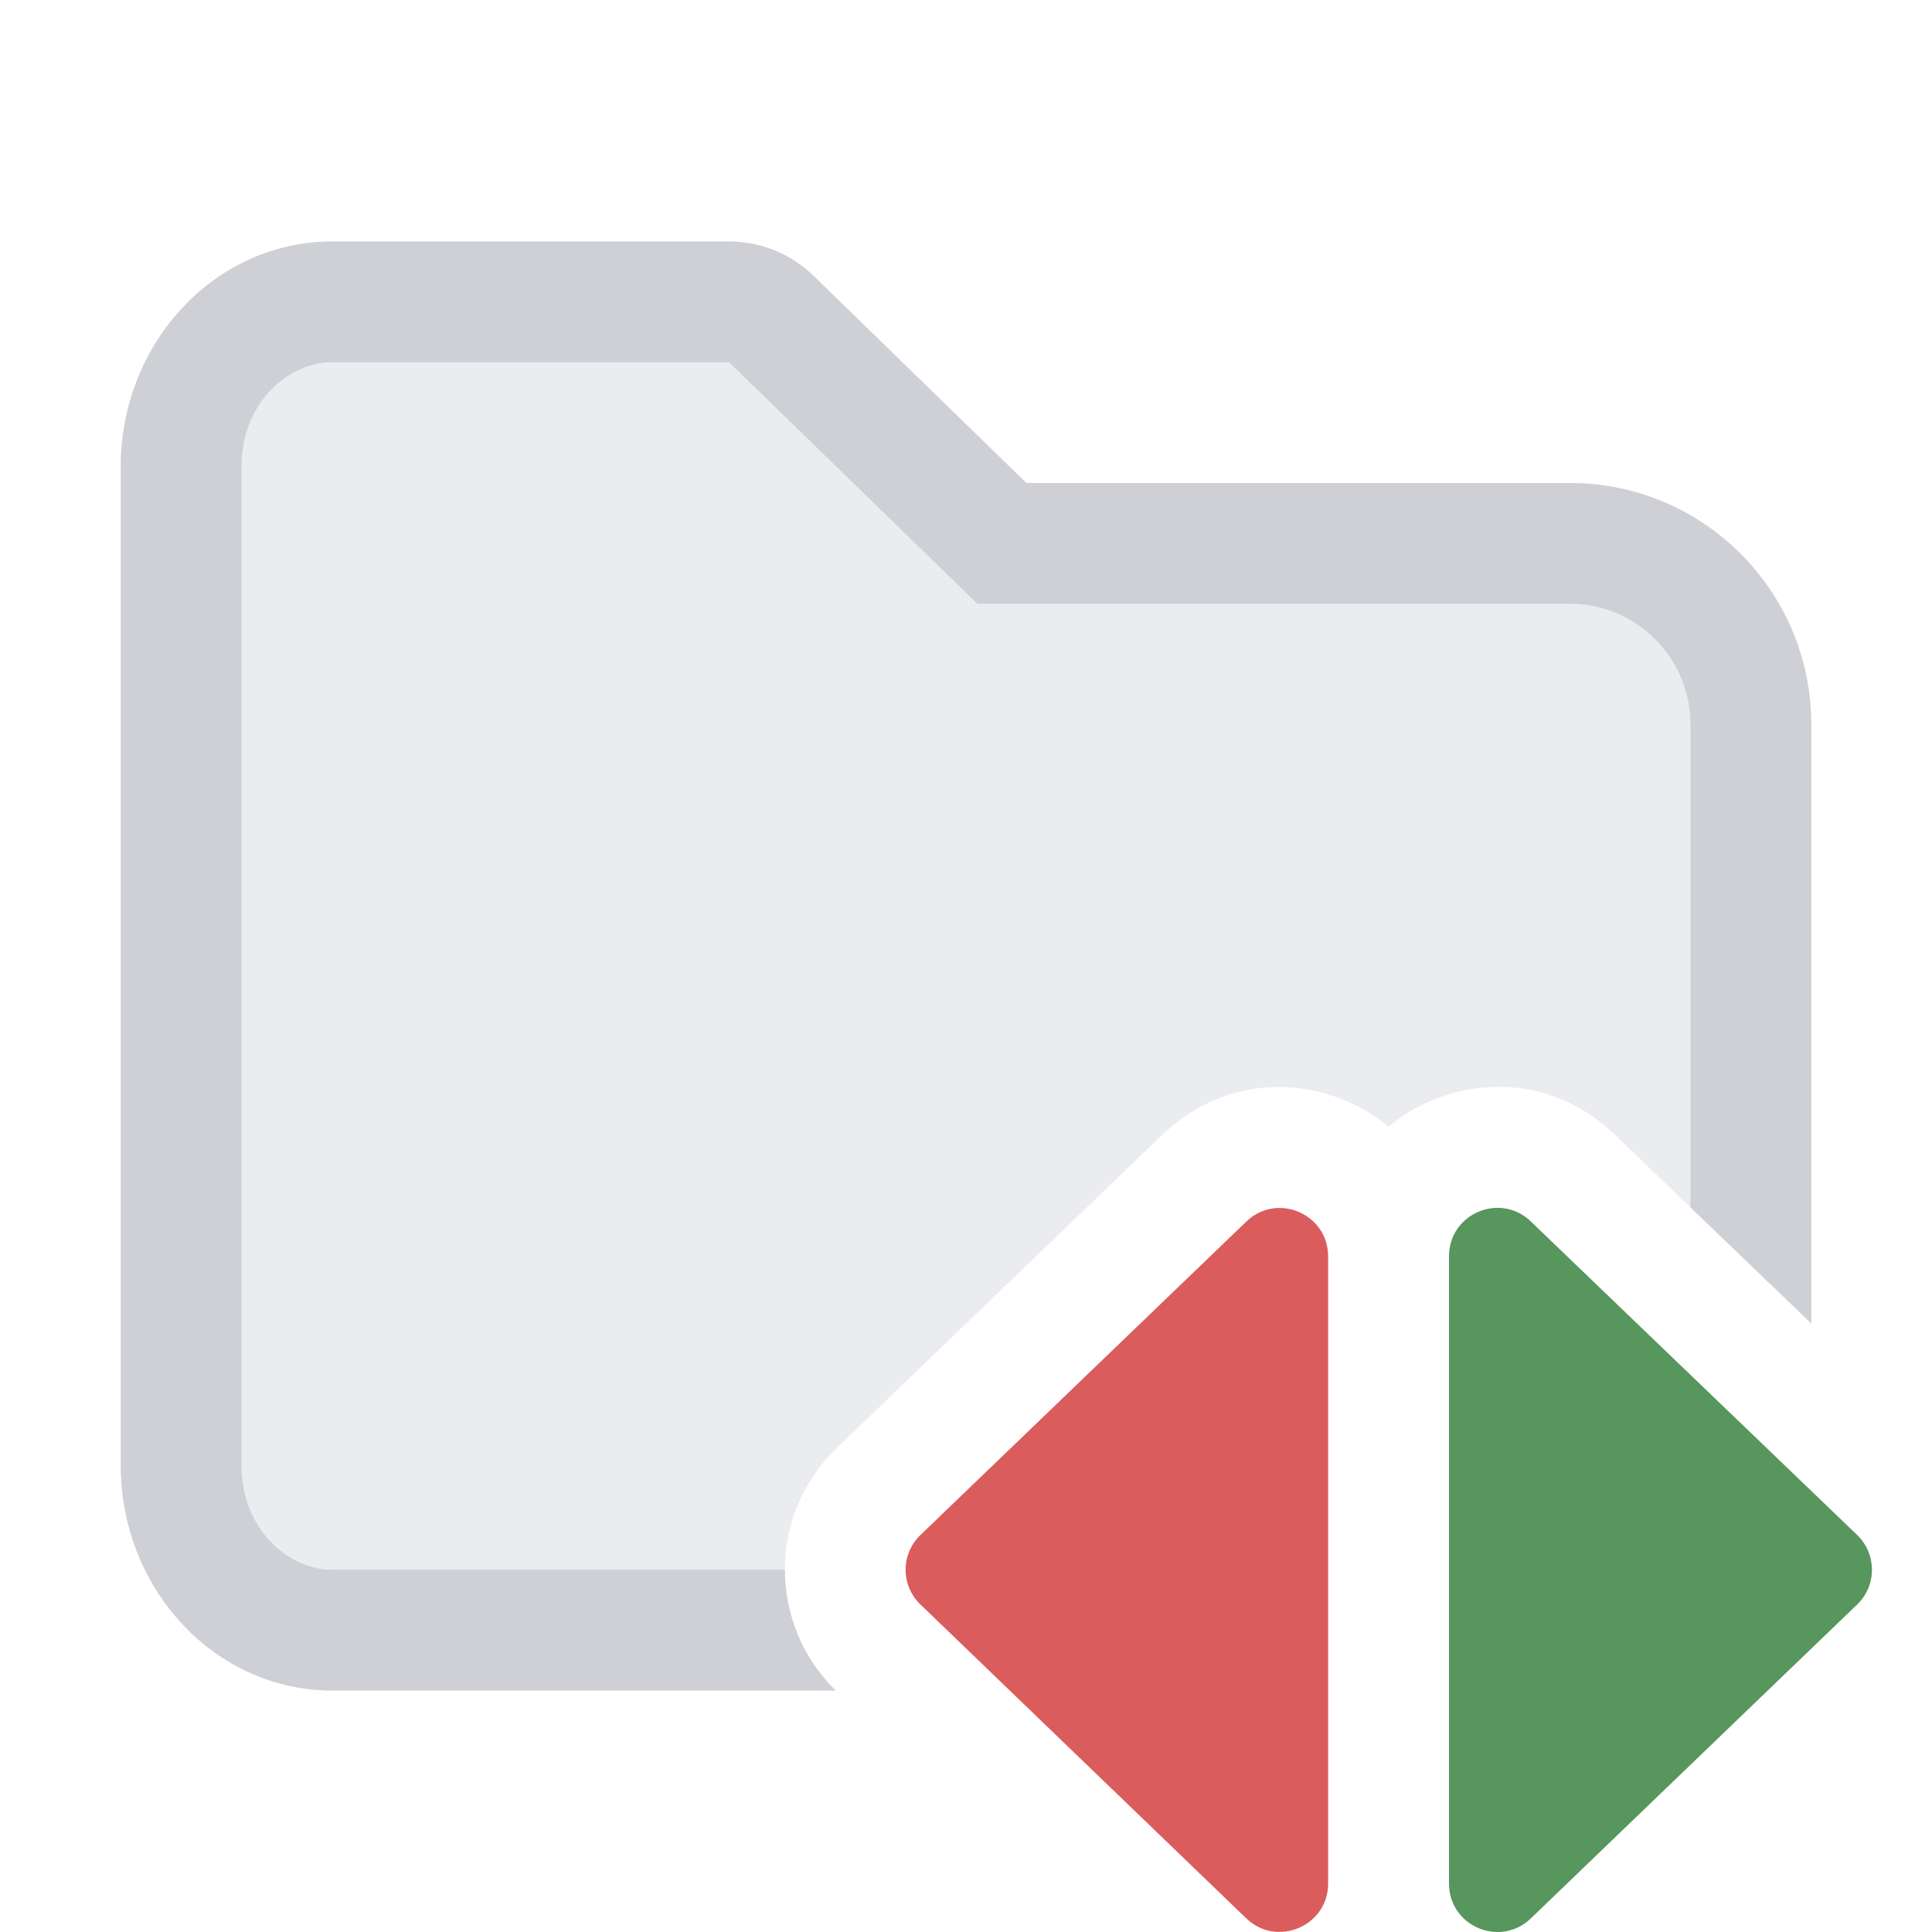
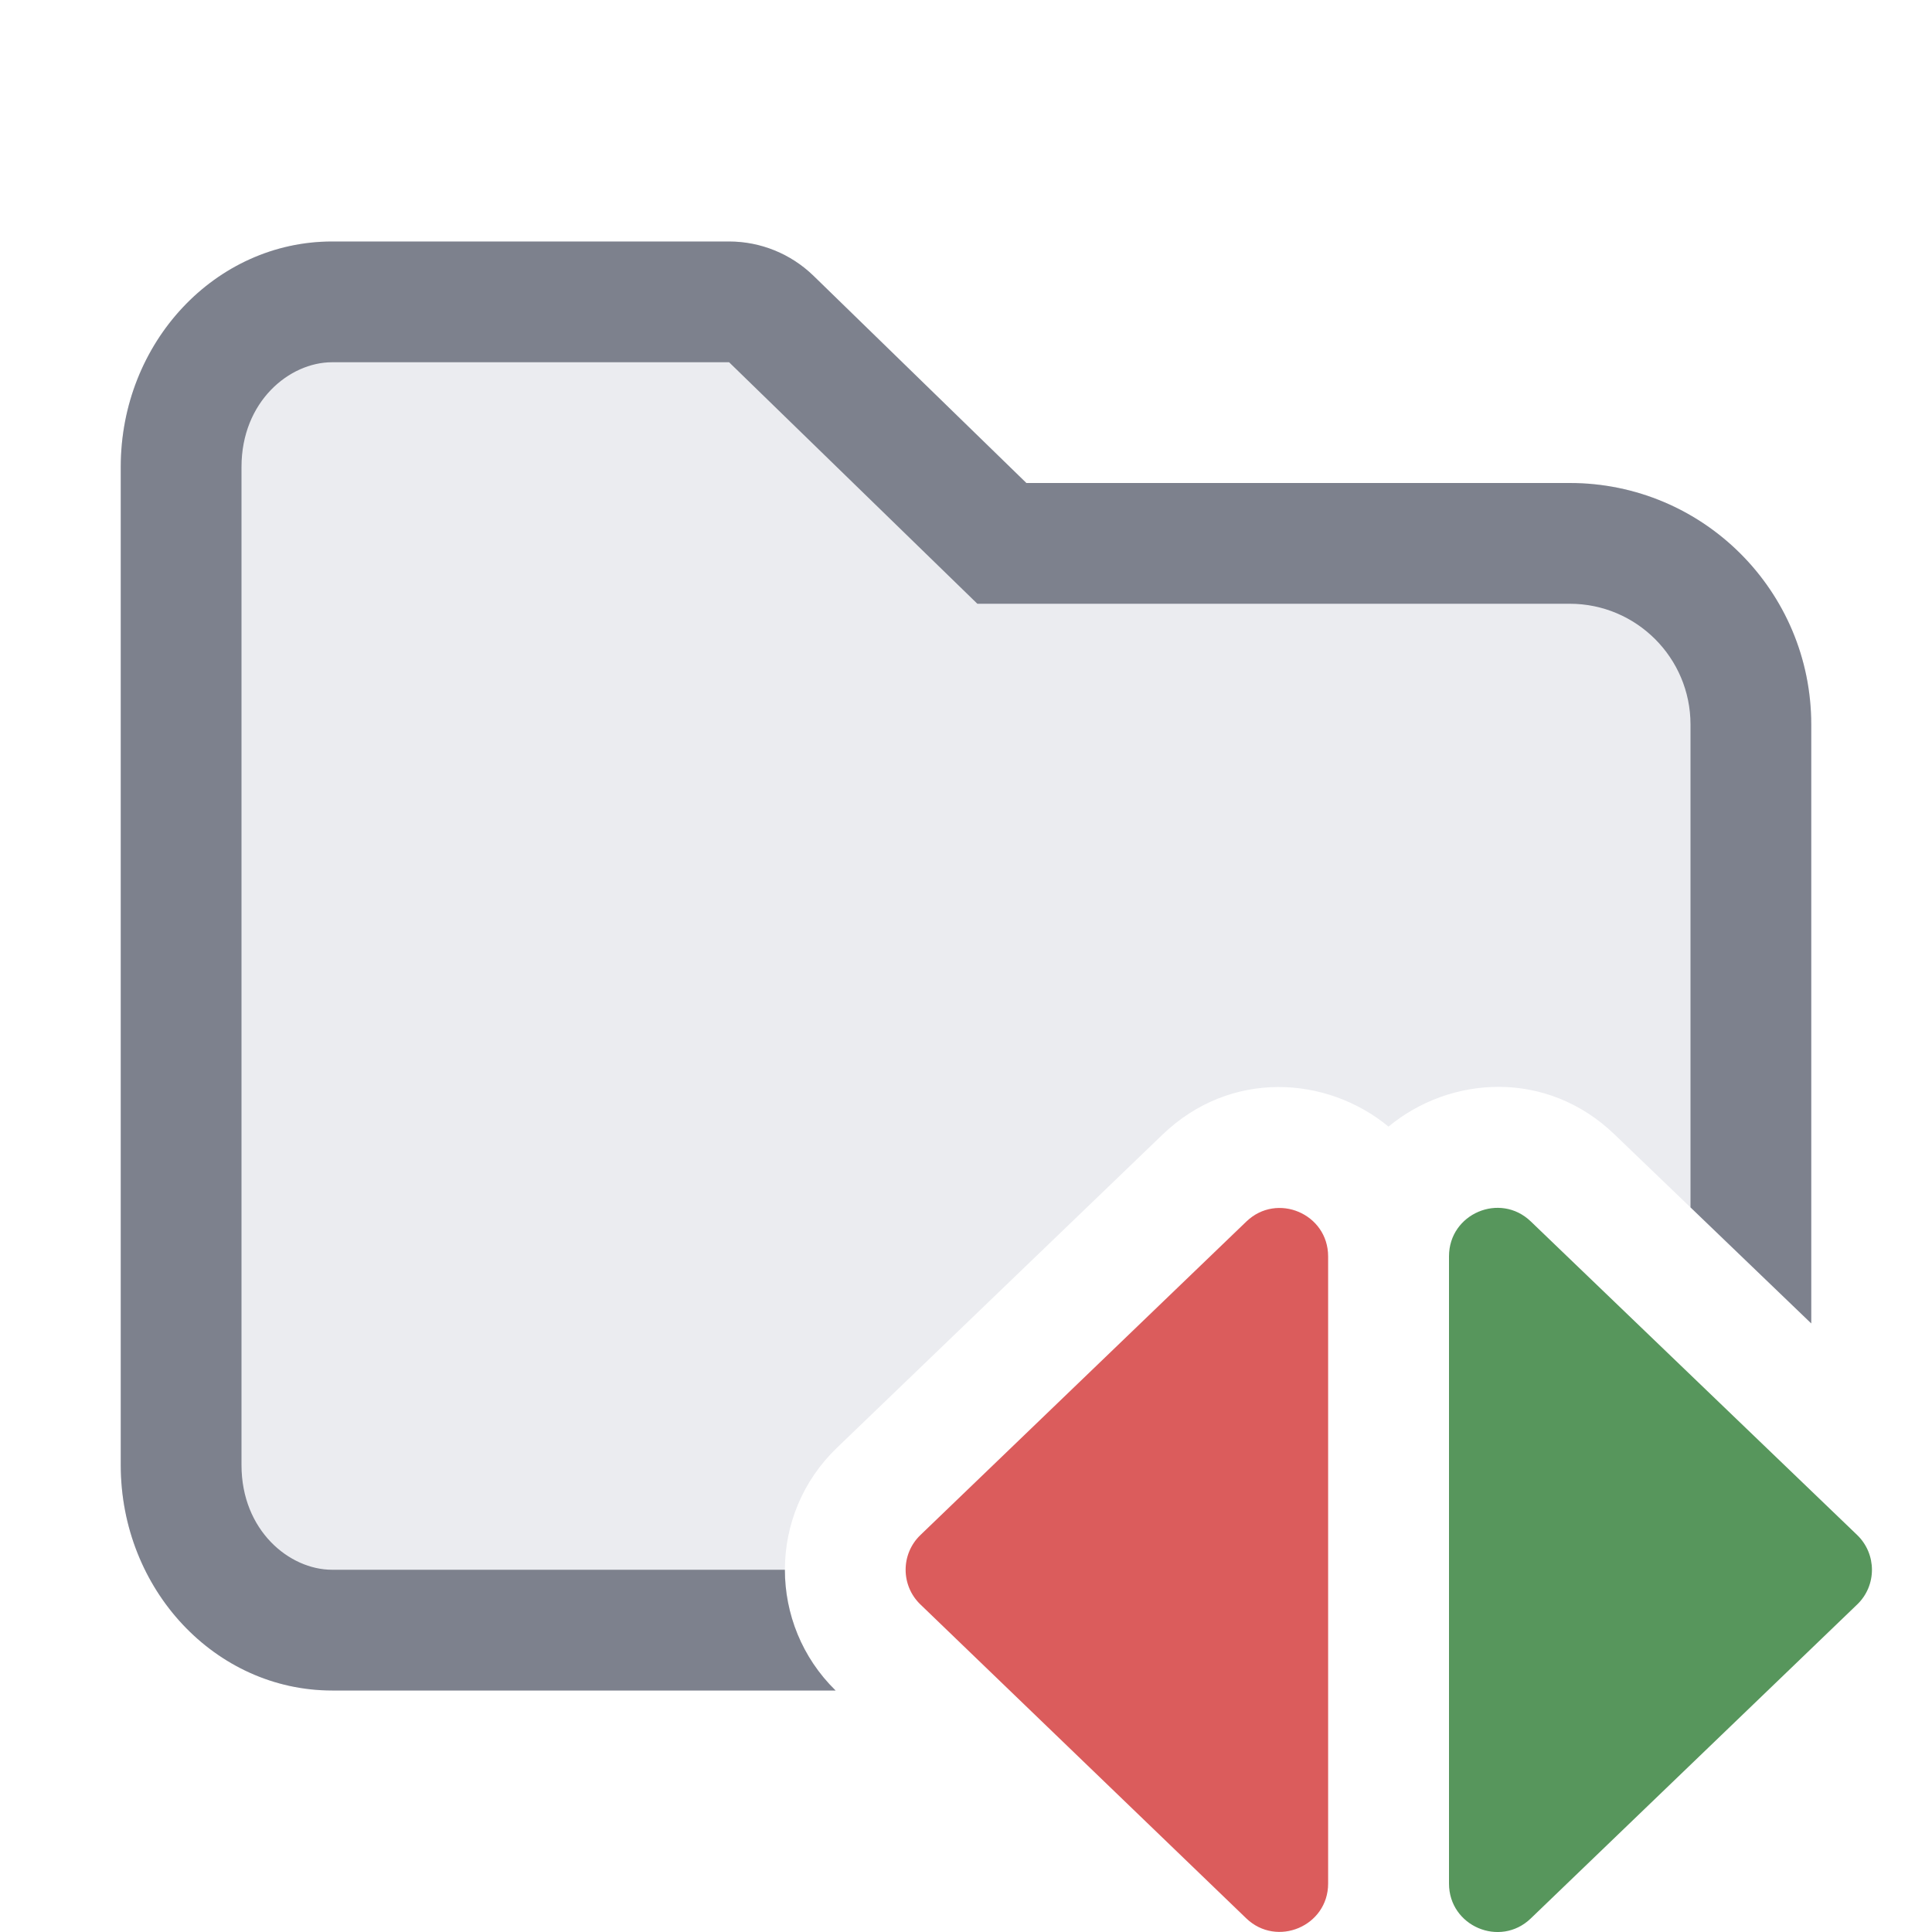
<svg xmlns="http://www.w3.org/2000/svg" width="16" height="16" viewBox="0 0 16 16" fill="none">
  <path fill-rule="evenodd" clip-rule="evenodd" d="M15.38 12.712C15.543 12.869 15.544 13.131 15.38 13.288L12.677 15.888C12.423 16.132 12 15.952 12 15.599L12 10.404C12 10.051 12.423 9.871 12.677 10.115L15.38 12.712Z" fill="#57965C" />
  <path fill-rule="evenodd" clip-rule="evenodd" d="M7.623 13.288C7.459 13.131 7.459 12.869 7.623 12.712L10.322 10.116C10.576 9.872 10.999 10.052 10.999 10.405V15.599C10.999 15.951 10.575 16.131 10.321 15.887L7.623 13.288Z" fill="#DB5C5C" />
  <path d="M1 3.867C1 2.836 1.784 2 2.75 2H6.038C6.299 2 6.549 2.102 6.736 2.283L8.5 4L13 4C14.105 4 15 4.895 15 6V10.96L13.37 9.394C12.808 8.854 12.01 8.907 11.499 9.33C10.987 8.908 10.19 8.856 9.628 9.396L6.93 11.991C6.36 12.539 6.357 13.448 6.92 14H2.75C1.784 14 1 13.164 1 12.133V3.867Z" fill="#ebecf0" />
-   <path d="M6.038 3L8.094 5H13C13.552 5 14 5.448 14 6V9.999L15 10.96V6C15 4.895 14.105 4 13 4L8.5 4L6.736 2.283C6.549 2.102 6.299 2 6.038 2H2.75C1.784 2 1 2.836 1 3.867V12.133C1 13.164 1.784 14 2.75 14H6.92C6.64 13.726 6.5 13.363 6.5 13H2.75C2.396 13 2 12.674 2 12.133V3.867C2 3.326 2.396 3 2.75 3H6.038Z" fill="#CED0D6" />
+   <path d="M6.038 3L8.094 5H13C13.552 5 14 5.448 14 6V9.999L15 10.96V6C15 4.895 14.105 4 13 4L8.5 4L6.736 2.283C6.549 2.102 6.299 2 6.038 2H2.75C1.784 2 1 2.836 1 3.867V12.133C1 13.164 1.784 14 2.75 14H6.92C6.64 13.726 6.5 13.363 6.5 13H2.75C2.396 13 2 12.674 2 12.133V3.867C2 3.326 2.396 3 2.75 3H6.038Z" fill="#7d818d" />
</svg>
